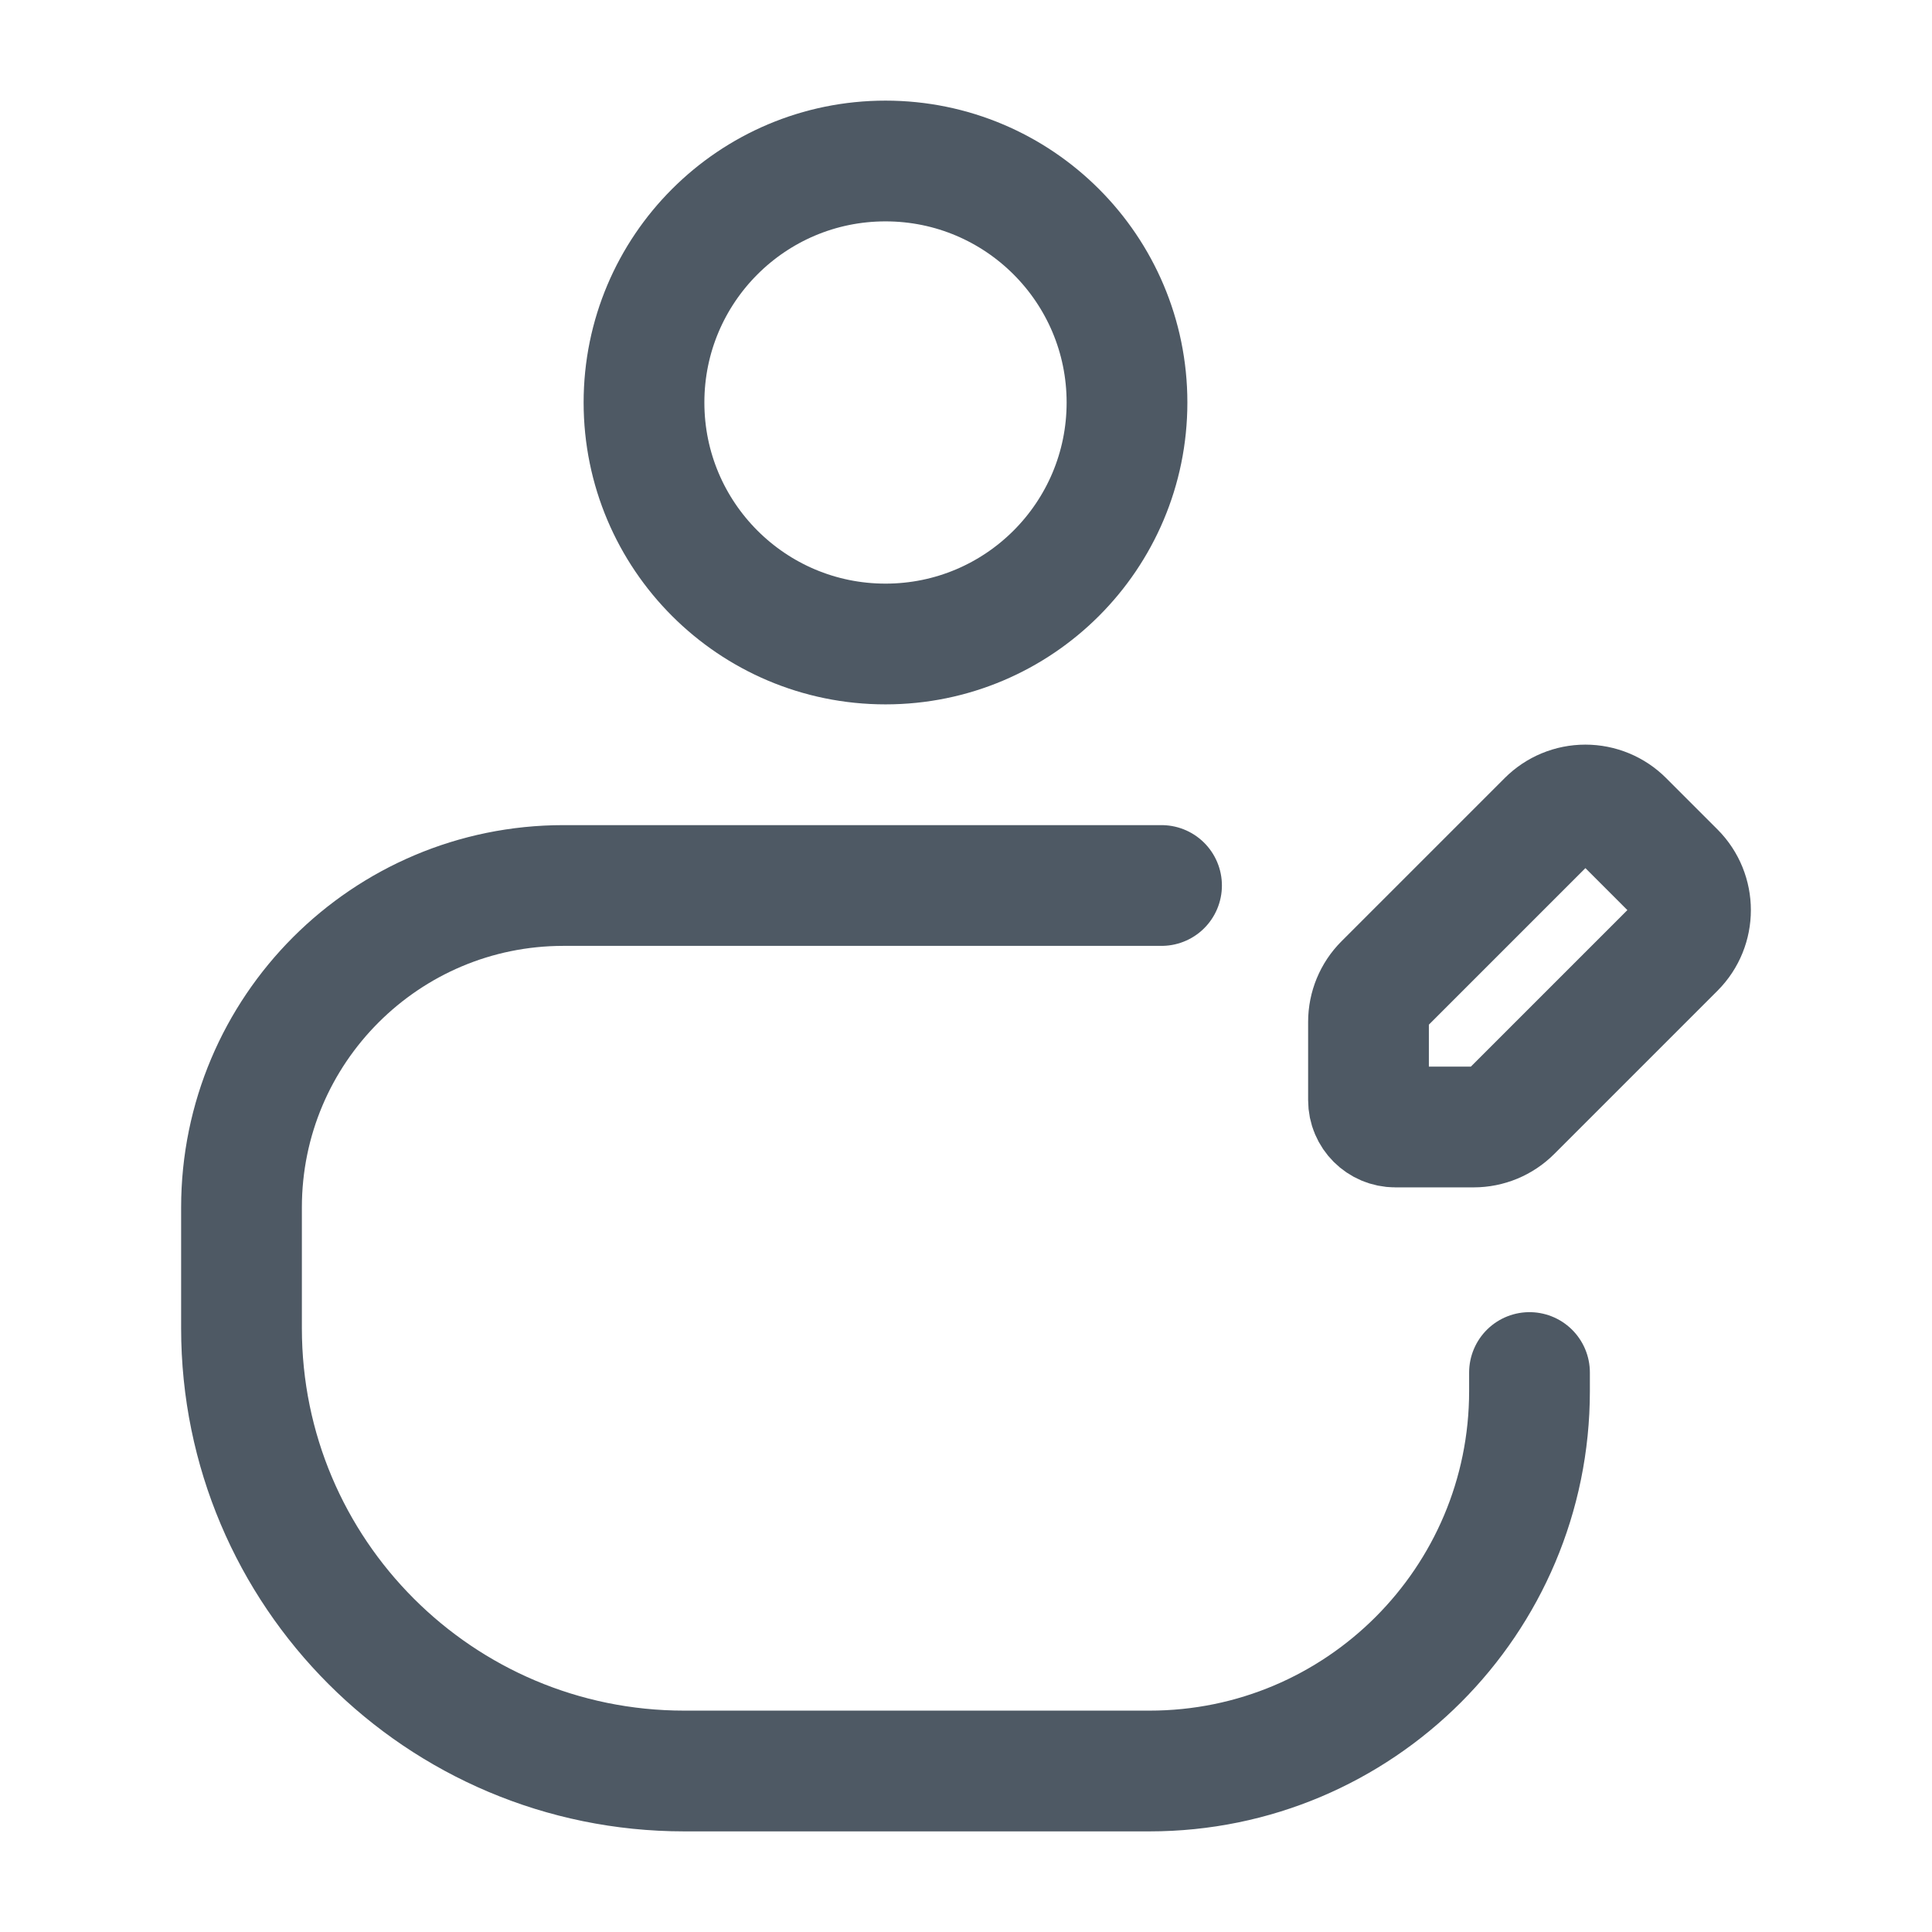
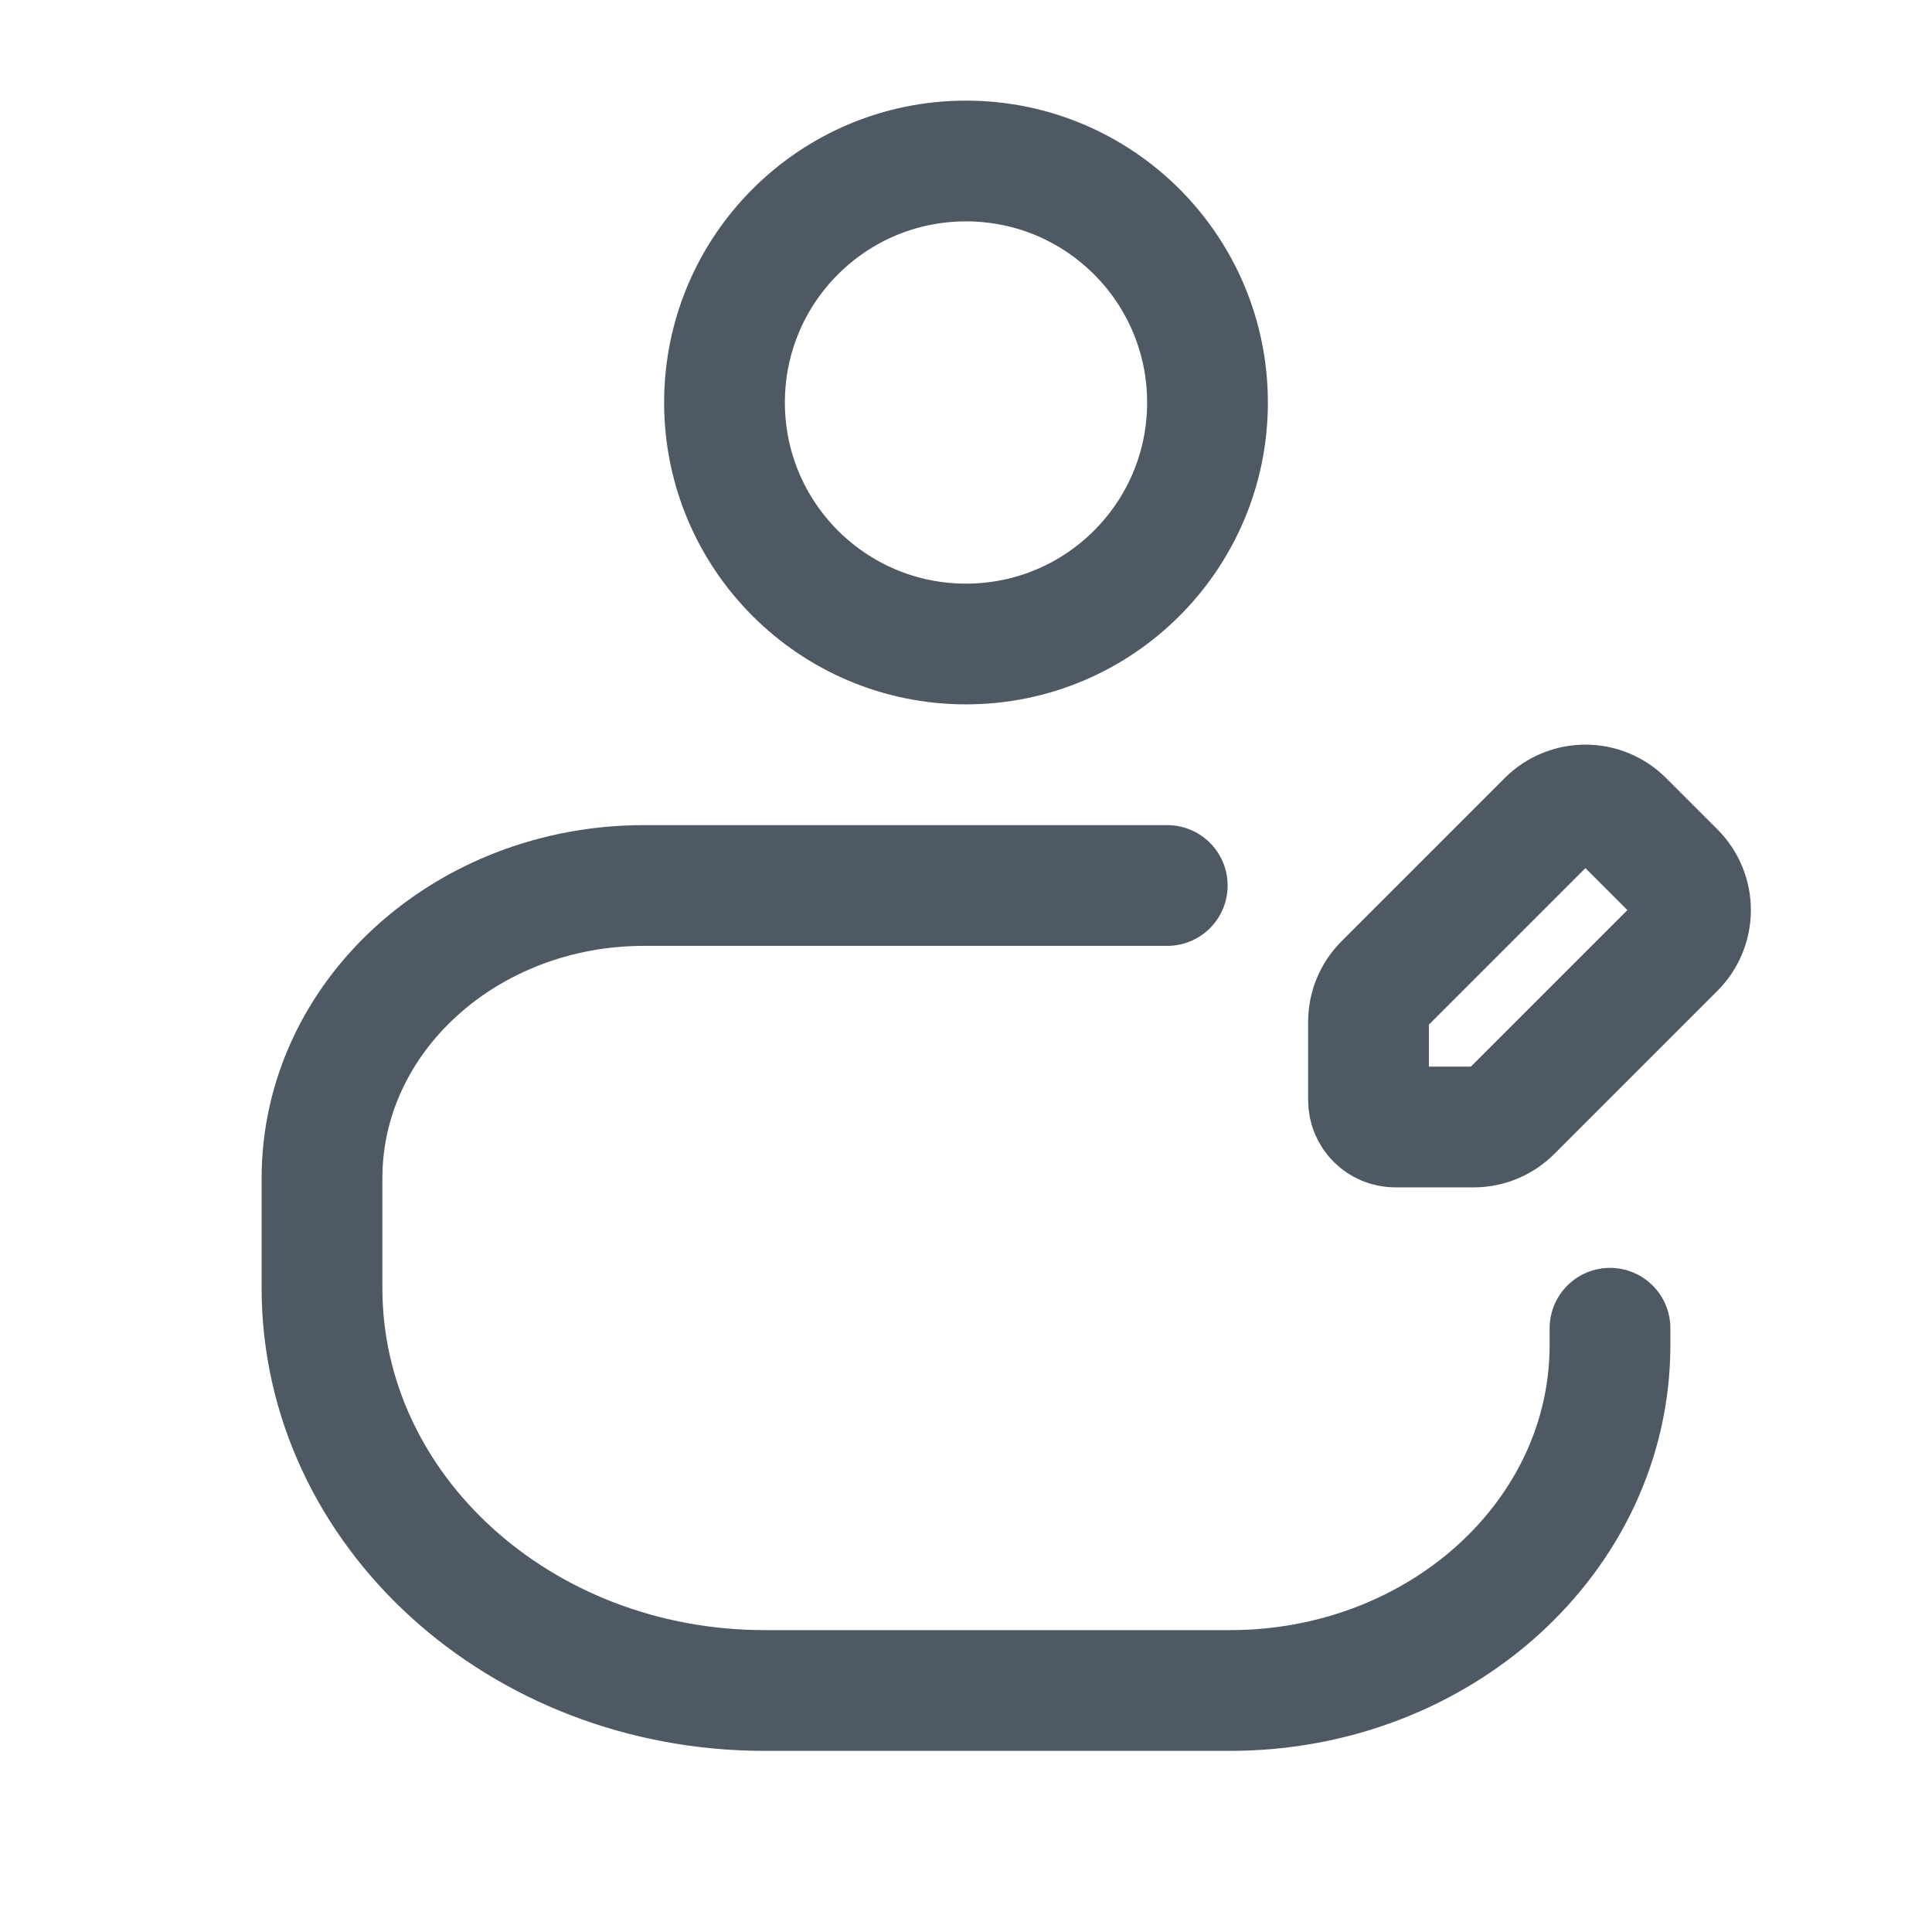
<svg xmlns="http://www.w3.org/2000/svg" width="24" height="24" viewBox="0 0 24 24" fill="none">
-   <circle cx="11" cy="5" r="3" stroke="#4E5964" stroke-width="1.5" />
-   <path d="M14.429 11H7C4.791 11 3 12.791 3 15V16.5C3 19.538 5.462 22 8.5 22H14.28C16.887 22 19 19.887 19 17.28V17.05" stroke="#4E5964" stroke-width="1.5" stroke-linecap="round" />
+   <circle cx="12" cy="5" r="3" stroke="#4E5964" stroke-width="1.5" />
  <path fill-rule="evenodd" clip-rule="evenodd" d="M17.195 12.223L19.223 10.195C19.348 10.07 19.517 10 19.694 10C19.871 10 20.041 10.07 20.166 10.195L20.805 10.834C21.065 11.095 21.065 11.517 20.805 11.777L18.777 13.805C18.652 13.93 18.483 14 18.306 14H17.333C17.149 14 17 13.851 17 13.667V12.694C17 12.518 17.07 12.348 17.195 12.223Z" stroke="#4E5964" stroke-width="1.5" stroke-linecap="round" stroke-linejoin="round" />
+   <path d="M14.5 11H8C5.791 11 4 12.628 4 14.636V16C4 18.761 6.462 21 9.5 21H15.28C17.887 21 20 19.079 20 16.709V16.5" stroke="#4E5964" stroke-width="1.5" stroke-linecap="round" />
</svg>
